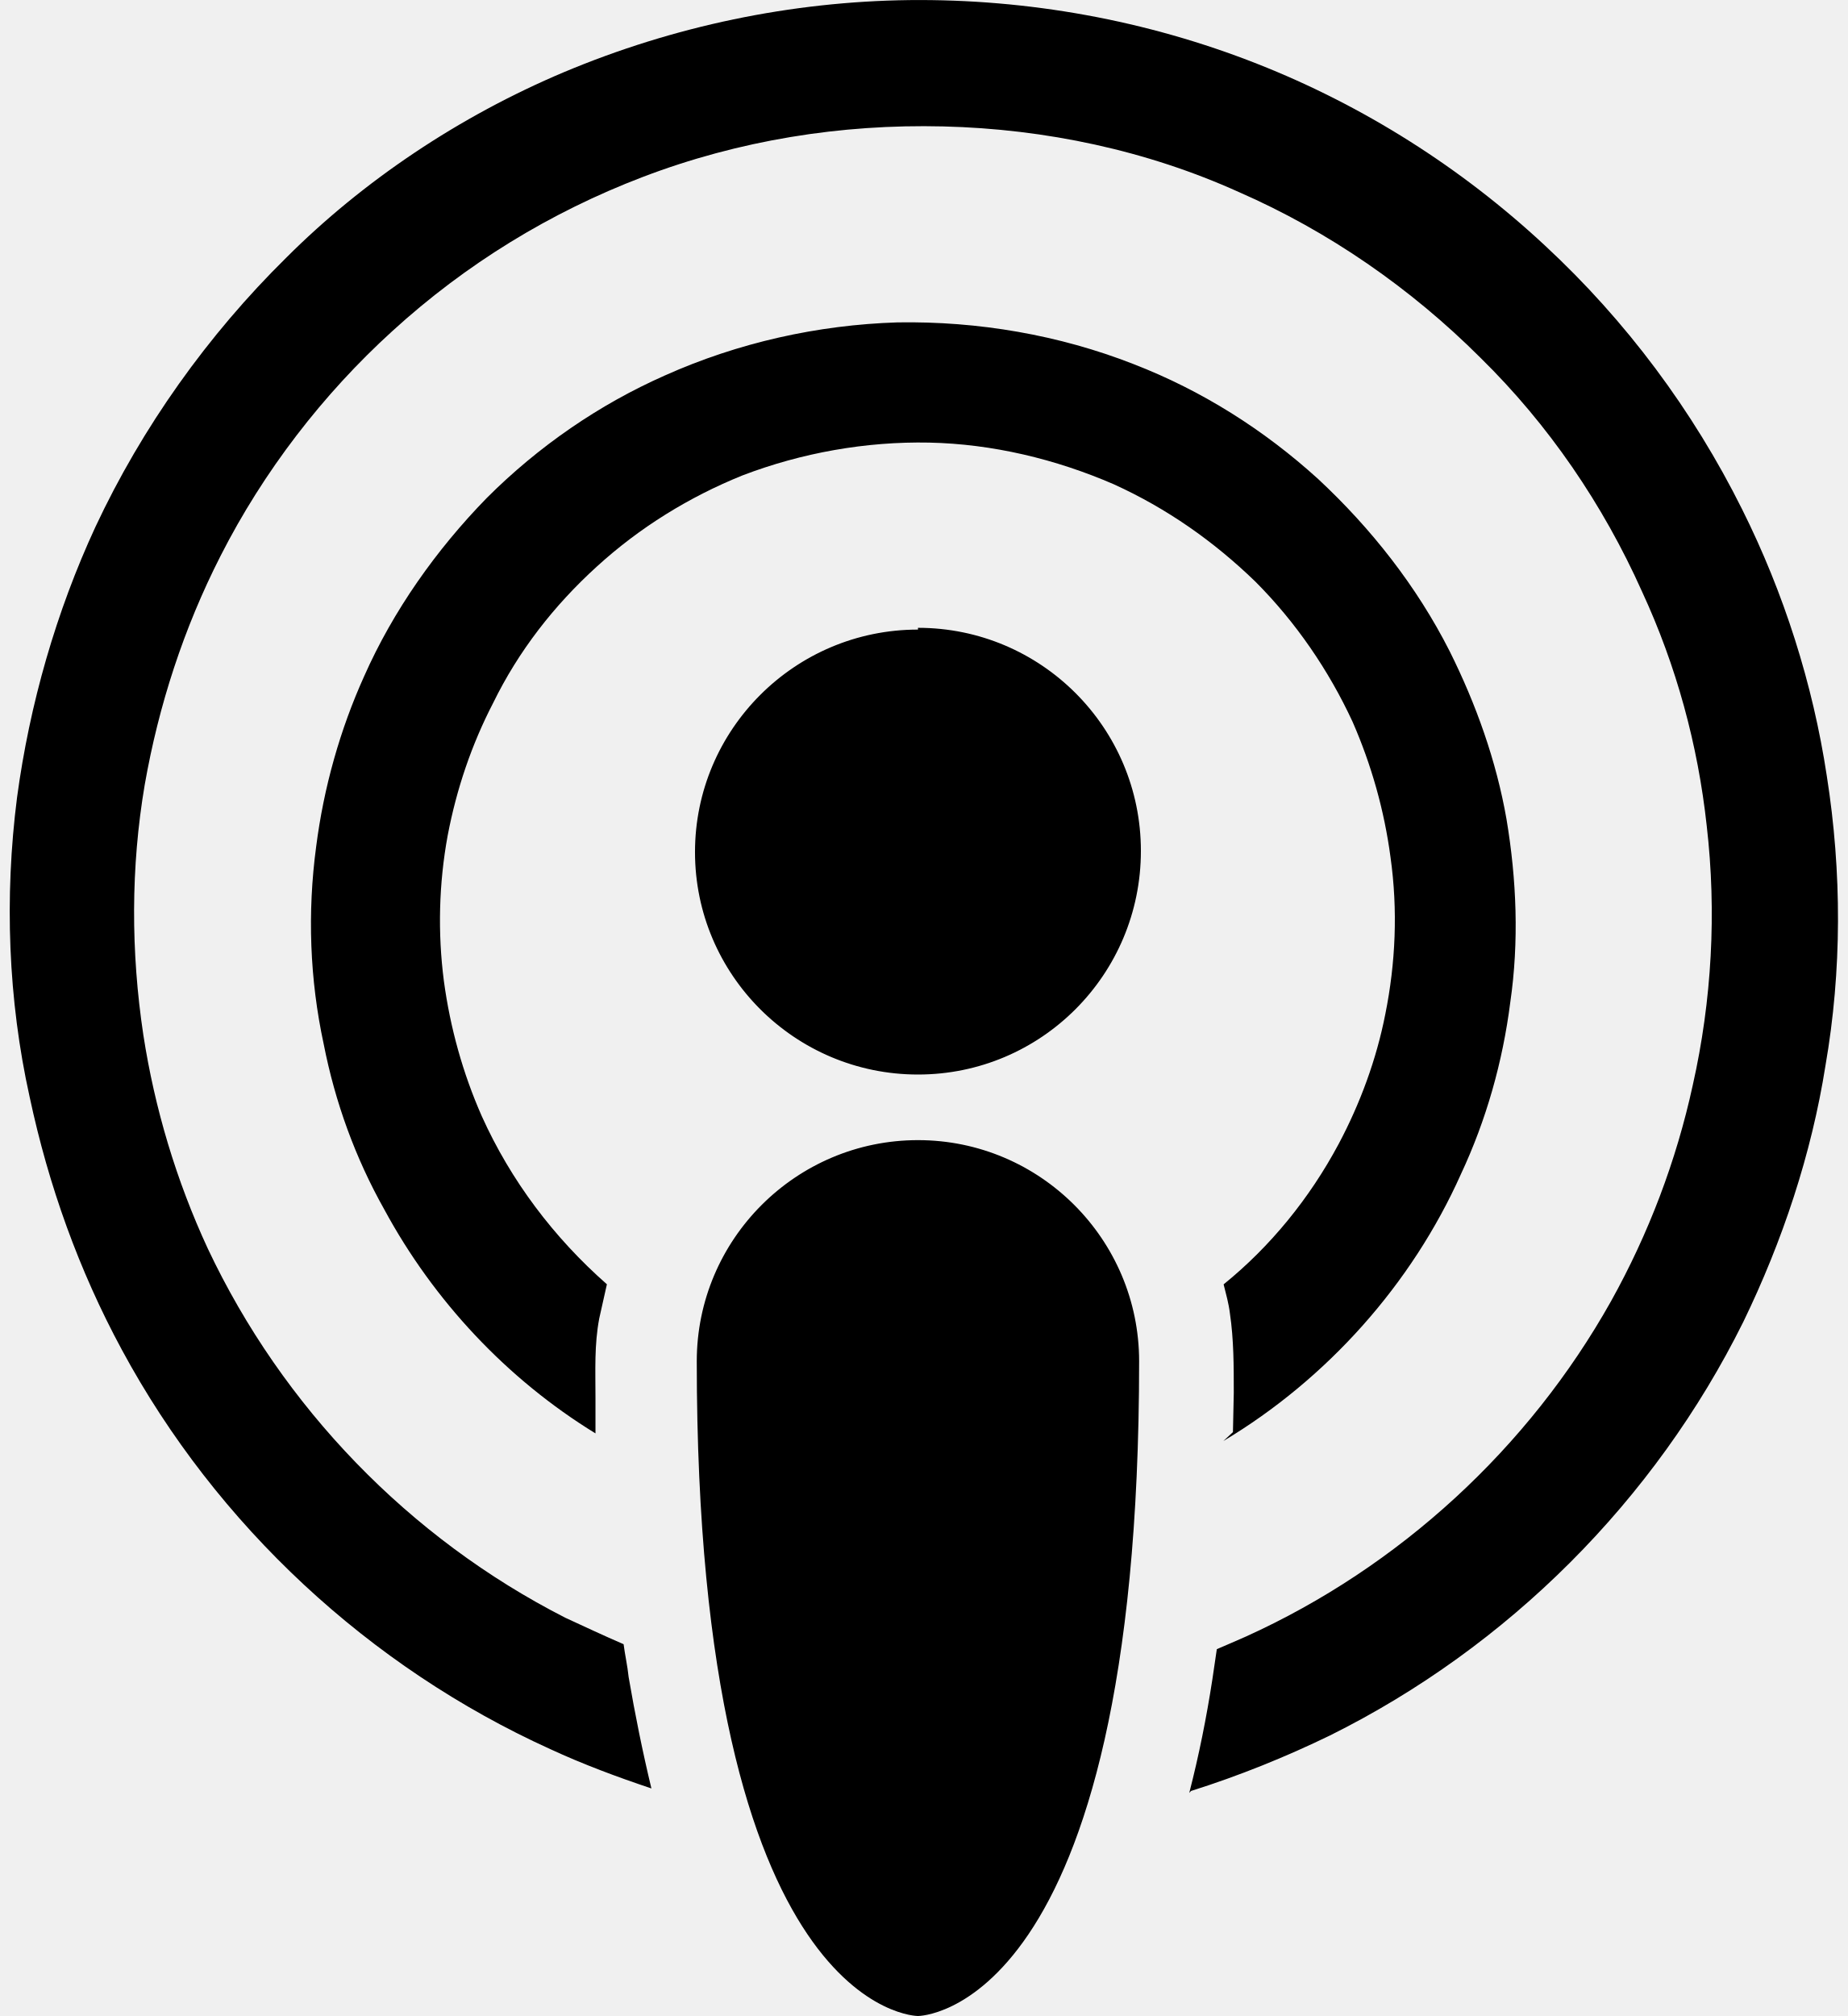
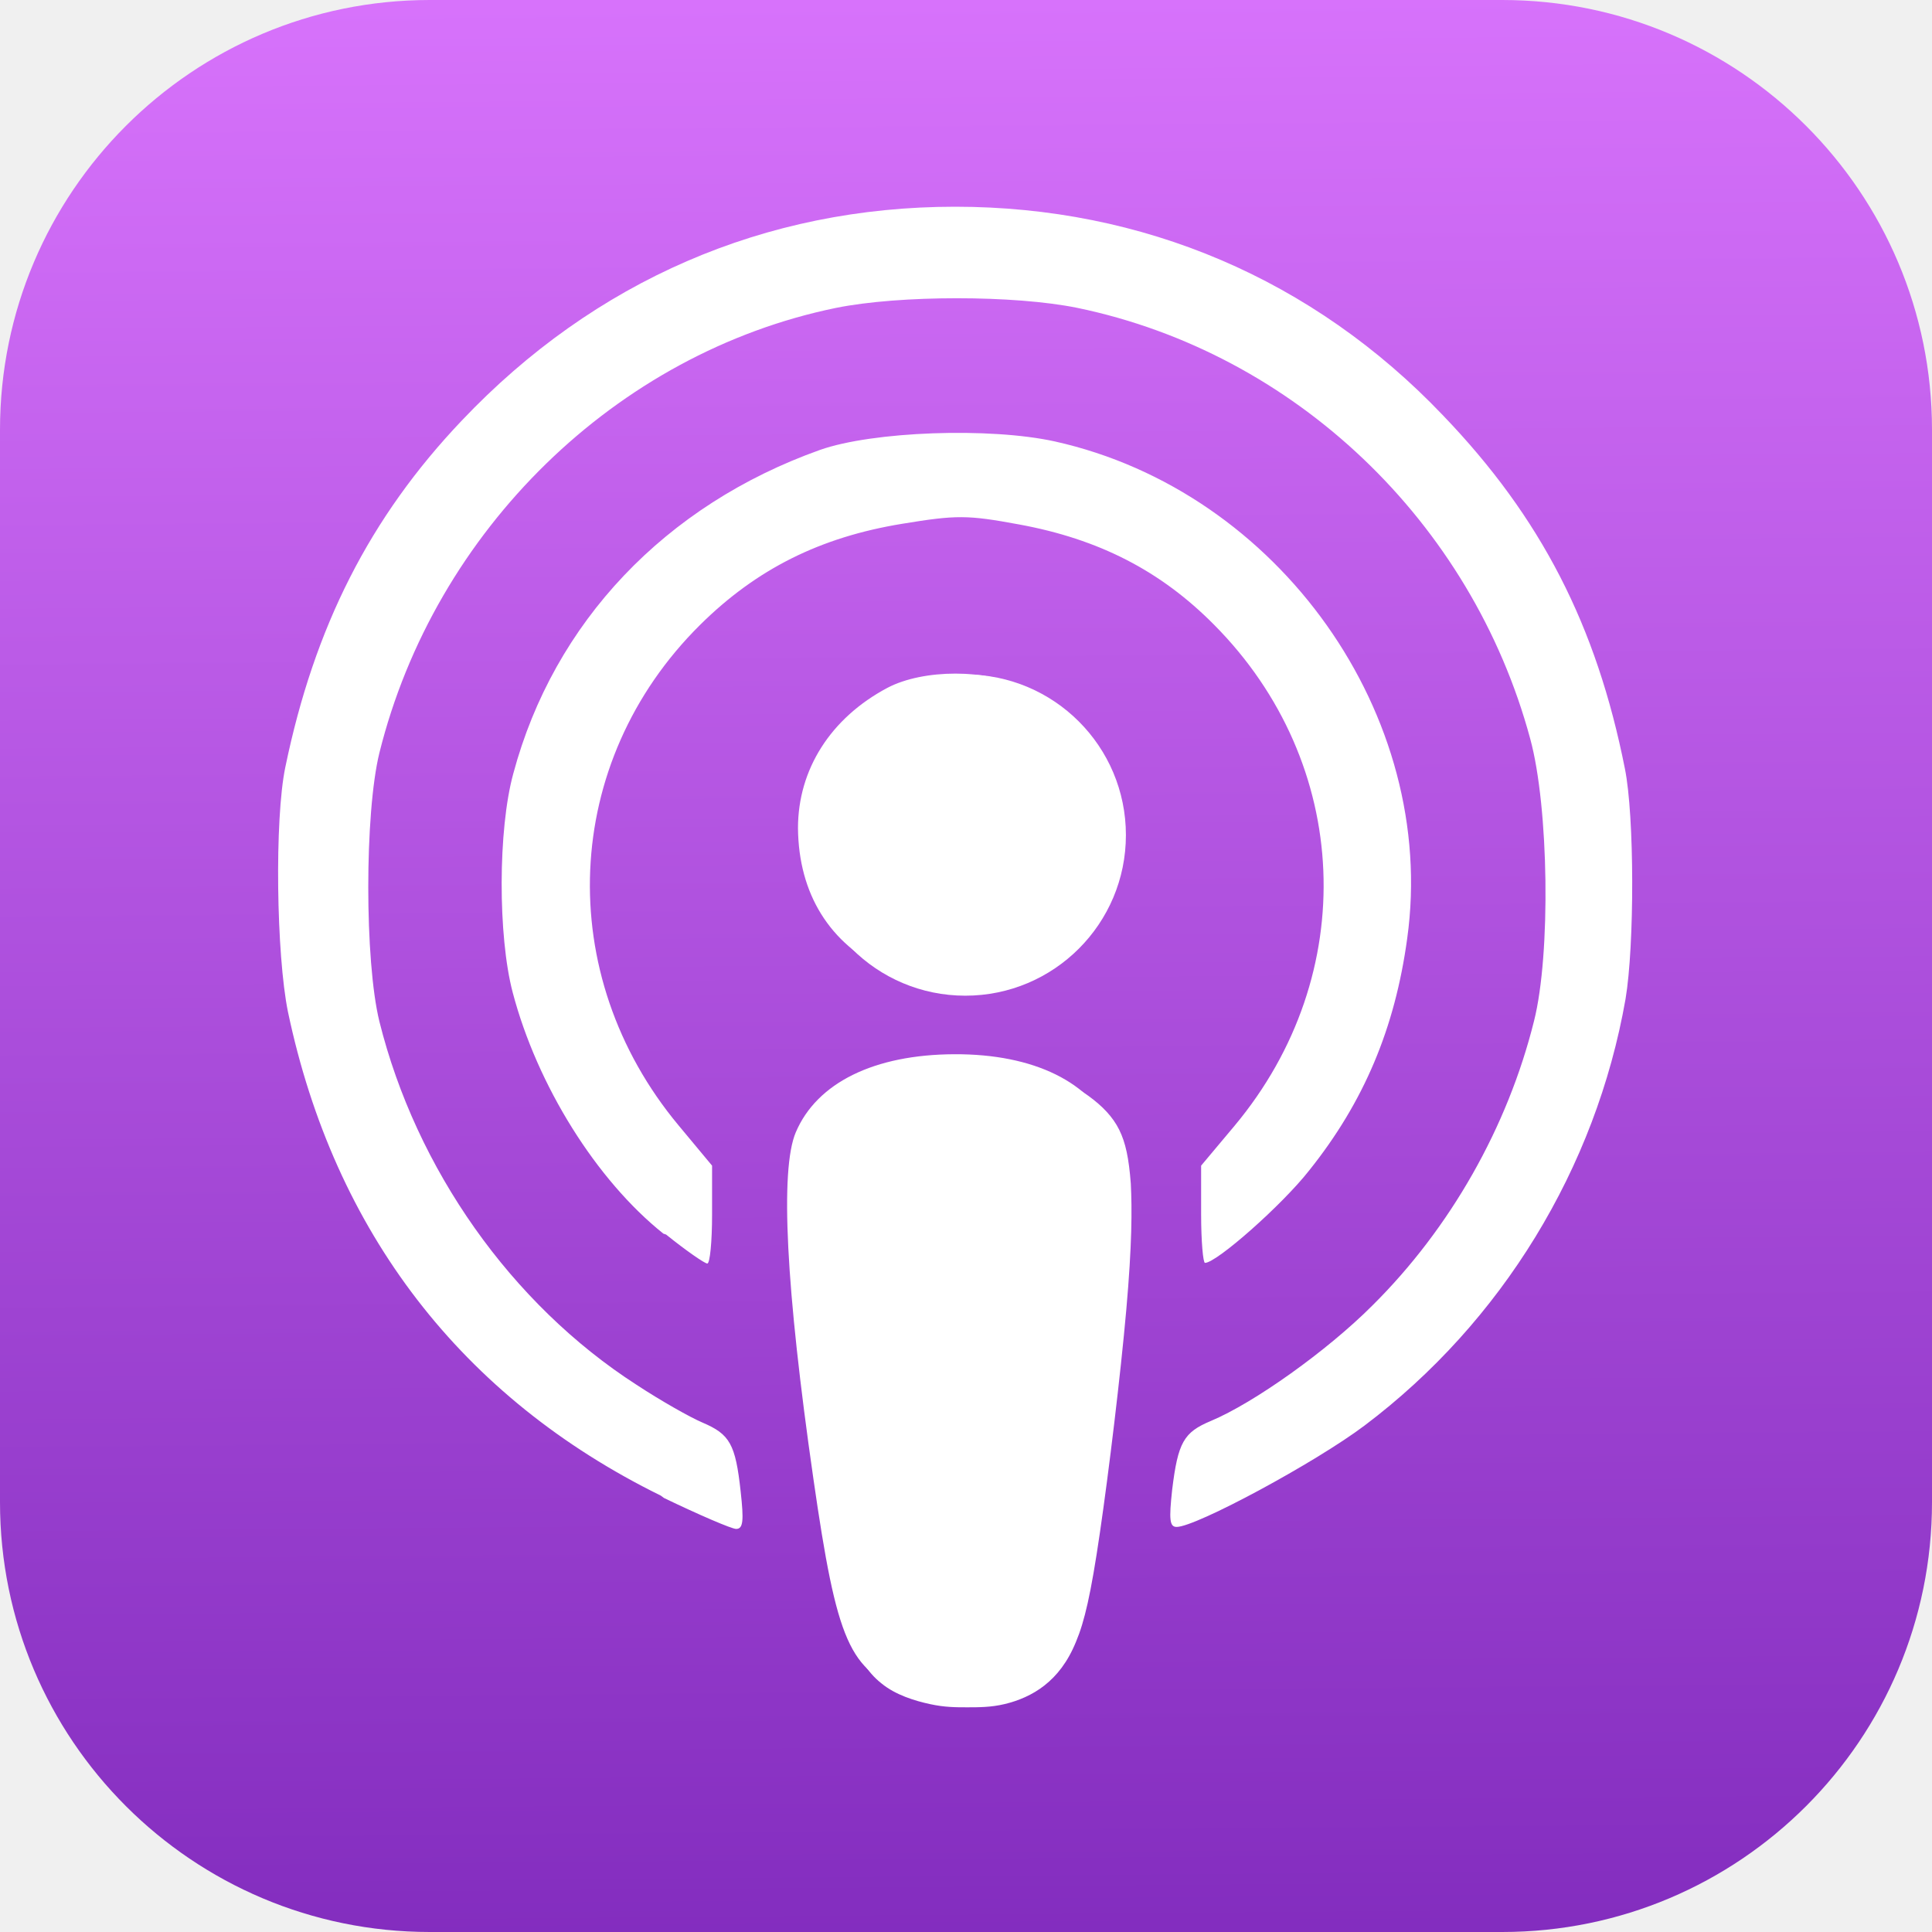
- <svg xmlns="http://www.w3.org/2000/svg" width="22px" height="24px" viewBox="0 0 22 24" version="1.1">
-   <defs />
-   <g id="Page-1" stroke="none" stroke-width="1" fill="none" fill-rule="evenodd">
-     <g id="apple_podcasts" fill-rule="nonzero" fill="#000000">
-       <path d="M10.93,24 C10.93,24 13.563,24 13.563,16.206 C13.563,14.755 12.383,13.573 10.93,13.573 C9.477,13.573 8.296,14.755 8.296,16.206 C8.296,24 10.93,24 10.93,24 Z M14.16,21.344 C14.275,20.897 14.365,20.448 14.435,19.993 L14.488,19.633 C14.603,19.583 14.718,19.535 14.834,19.483 C16.662,18.655 18.201,17.24 19.182,15.49 C19.629,14.687 19.959,13.82 20.155,12.918 C20.382,11.91 20.44,10.859 20.321,9.83 C20.216,8.867 19.96,7.926 19.551,7.043 C19.086,6.004 18.44,5.057 17.627,4.259 C16.799,3.432 15.82,2.754 14.752,2.287 C13.654,1.791 12.449,1.535 11.232,1.505 C10.012,1.475 8.794,1.671 7.65,2.108 C6.552,2.527 5.544,3.145 4.671,3.942 C3.844,4.694 3.137,5.612 2.625,6.62 C2.188,7.478 1.889,8.396 1.723,9.343 C1.557,10.322 1.557,11.329 1.707,12.323 C1.842,13.195 2.098,14.053 2.475,14.866 C3.363,16.747 4.868,18.31 6.733,19.26 C6.959,19.364 7.184,19.47 7.425,19.574 C7.44,19.695 7.471,19.83 7.485,19.966 C7.56,20.404 7.651,20.855 7.756,21.291 C7.35,21.155 6.943,21.004 6.552,20.823 C4.4,19.847 2.58,18.161 1.451,16.069 C0.939,15.122 0.578,14.114 0.353,13.059 C0.096,11.901 0.051,10.682 0.203,9.493 C0.353,8.381 0.669,7.282 1.136,6.273 C1.692,5.085 2.475,3.987 3.407,3.069 C4.323,2.153 5.467,1.385 6.717,0.858 C8.02,0.311 9.42,0.018 10.828,0.001 C12.24,-0.014 13.652,0.241 14.967,0.759 C16.233,1.257 17.401,1.997 18.397,2.925 C19.362,3.82 20.157,4.887 20.743,6.064 C21.239,7.057 21.585,8.14 21.751,9.239 C21.931,10.383 21.931,11.556 21.735,12.685 C21.569,13.738 21.223,14.776 20.756,15.738 C19.703,17.86 17.957,19.606 15.836,20.66 C15.309,20.916 14.752,21.141 14.181,21.321 L14.16,21.344 Z M14.68,17.049 L14.69,16.579 C14.69,16.263 14.69,15.947 14.644,15.636 C14.629,15.515 14.599,15.41 14.569,15.29 C15.126,14.839 15.592,14.267 15.938,13.62 C16.194,13.139 16.389,12.612 16.495,12.069 C16.616,11.467 16.645,10.836 16.556,10.204 C16.482,9.647 16.329,9.106 16.105,8.594 C15.82,7.978 15.428,7.406 14.947,6.924 C14.45,6.443 13.893,6.052 13.261,5.765 C12.569,5.465 11.816,5.285 11.064,5.269 C10.312,5.254 9.544,5.39 8.837,5.661 C8.205,5.917 7.618,6.278 7.107,6.744 C6.594,7.21 6.173,7.752 5.872,8.368 C5.615,8.864 5.436,9.392 5.33,9.948 C5.225,10.52 5.211,11.107 5.285,11.678 C5.36,12.235 5.511,12.777 5.736,13.287 C6.082,14.055 6.593,14.732 7.226,15.289 L7.135,15.695 C7.075,16.011 7.09,16.312 7.09,16.642 L7.09,17.064 C6.036,16.418 5.163,15.484 4.577,14.401 C4.23,13.784 3.99,13.122 3.854,12.429 C3.688,11.661 3.659,10.865 3.764,10.082 C3.854,9.375 4.05,8.683 4.336,8.05 C4.682,7.269 5.193,6.546 5.795,5.929 C6.412,5.312 7.134,4.816 7.916,4.47 C8.789,4.079 9.736,3.868 10.685,3.838 C11.649,3.822 12.612,3.988 13.498,4.335 C14.311,4.65 15.049,5.116 15.695,5.703 C16.326,6.29 16.869,6.981 17.259,7.75 C17.575,8.382 17.816,9.059 17.937,9.751 C18.058,10.474 18.087,11.21 17.982,11.933 C17.892,12.64 17.697,13.332 17.394,13.979 C16.808,15.289 15.8,16.417 14.566,17.155 L14.68,17.049 L14.68,17.049 Z M10.93,7.474 C12.395,7.474 13.584,8.662 13.584,10.13 C13.584,11.603 12.395,12.792 10.93,12.792 C9.463,12.792 8.275,11.603 8.275,10.144 C8.275,8.685 9.463,7.495 10.93,7.495 L10.93,7.474 L10.93,7.474 Z" id="Shape" />
-     </g>
-   </g>
+ <svg xmlns="http://www.w3.org/2000/svg" width="50" height="50" viewBox="0 0 300 300">
+   <defs>
+     <linearGradient id="a" x1="458.9" x2="456.36" y1="303.81" gradientTransform="translate(-309.21)" gradientUnits="userSpaceOnUse">
+       <stop stop-color="#822cbe" offset="0" />
+       <stop stop-color="#d772fb" offset="1" />
+     </linearGradient>
+   </defs>
+   <rect width="300" height="300" ry="66.74" fill="url(#a)" />
+   <path d="M140.84 262.64c-8.95-3.2-10.87-7.55-14.54-33.04-4.27-29.63-5.2-47.97-2.73-53.78 3.28-7.7 12.18-12.07 24.63-12.12 12.35-.05 21.33 4.36 24.63 12.12 2.48 5.8 1.55 24.15-2.72 53.78-2.9 20.7-4.5 25.93-8.5 29.45-5.5 4.87-13.3 6.22-20.7 3.6zm-38.23-30.4c-30.9-15.2-50.7-40.92-57.9-75.14-1.8-8.83-2.1-29.9-.4-38 4.5-21.75 13.1-38.76 27.4-53.8 20.6-21.72 47.1-33.2 76.6-33.2 29.2 0 55.6 11.27 75.7 32.34 15.3 15.9 23.9 32.73 28.3 54.9 1.5 7.38 1.5 27.5.1 35.8-4.6 26.24-19.2 50.14-40.5 66.2-7.6 5.74-26.2 15.76-29.2 15.76-1.1 0-1.2-1.14-.7-5.75.9-7.4 1.8-8.94 6-10.7 6.7-2.8 18.1-10.92 25.1-17.94 12.1-12 21-27.7 25.1-44.2 2.6-10.3 2.3-33.2-.6-43.8-9.1-33.7-36.6-59.9-70.3-66.9-9.8-2-27.6-2-37.5 0-34.1 7-62.3 34.5-70.9 69.1-2.3 9.4-2.3 32.3 0 41.7 5.7 22.9 20.5 43.9 39.9 56.4 3.8 2.5 8.4 5.1 10.3 5.9 4.2 1.8 5.1 3.3 5.9 10.7.5 4.5.4 5.8-.7 5.8-.7 0-5.8-2.2-11.2-4.8zm.4-40.68c-10.4-8.3-19.6-23.02-23.4-37.46-2.3-8.72-2.3-25.3.1-34 6.3-23.48 23.6-41.68 47.6-50.23 8.2-2.9 26.4-3.55 36.5-1.32 34.8 7.75 59.5 42.6 54.7 77.17-1.9 13.93-6.7 25.37-15.2 36-4.2 5.37-14.4 14.38-16.2 14.38-.3 0-.6-3.4-.6-7.54V181l5.2-6.2c19.6-23.48 18.2-56.28-3.2-77.8-8.3-8.38-17.9-13.3-30.3-15.57-8-1.48-9.7-1.48-18.1-.1-12.75 2.08-22.63 7.02-31.4 15.7-21.5 21.3-22.9 54.27-3.3 77.77l5.16 6.2v7.6c0 4.2-.33 7.6-.74 7.6-.4 0-3.3-2-6.4-4.5zm34.7-40.83c-8.9-4.14-13.7-11.95-13.8-22.13 0-9.15 5.1-17.13 13.9-21.8 5.6-2.94 15.5-2.94 21.1.02 6.1 3.17 11.1 9.32 13 15.74 5.8 19.72-15.1 37-34 28.17z" fill="#fff" />
+   <circle cx="149.89" cy="129.67" r="24.94" fill="#fff" />
+   <path d="m152.28 164.27c1.73 0.23 5.17 0.68 8.35 1.7 3.2 1 6.1 2.57 8.36 4.18 2.2 1.6 3.8 3.26 4.8 5.28s1.5 4.42 1.8 8.35c0.2 3.94 0.2 9.4-0.7 19.6-0.9 10.17-2.7 25.08-4.1 34.63-1.4 9.6-2.4 13.8-3.7 16.9-1.3 3.2-3 5.3-4.9 6.8s-4.1 2.4-6.2 2.9-4 0.5-5.8 0.5-3.5 0-5.8-0.5-5.3-1.4-7.5-3.2c-2.3-1.8-3.8-4.4-5-7.8s-2.1-7.5-3.3-15.7-2.8-20.4-3.8-29.7-1.4-15.7-1.48-20c-0.1-4.3 0.1-6.43 0.6-8.5 0.5-2 1.3-3.9 2.4-5.5s2.54-3 4-4.1c1.43-1.1 2.9-1.9 4.66-2.52 1.74-0.7 3.83-1.3 6.4-1.8 2.6-0.5 5.6-1 7.14-1.2 1.54-0.23 1.54-0.23 3.26 0z" fill="#fff" />
</svg>
